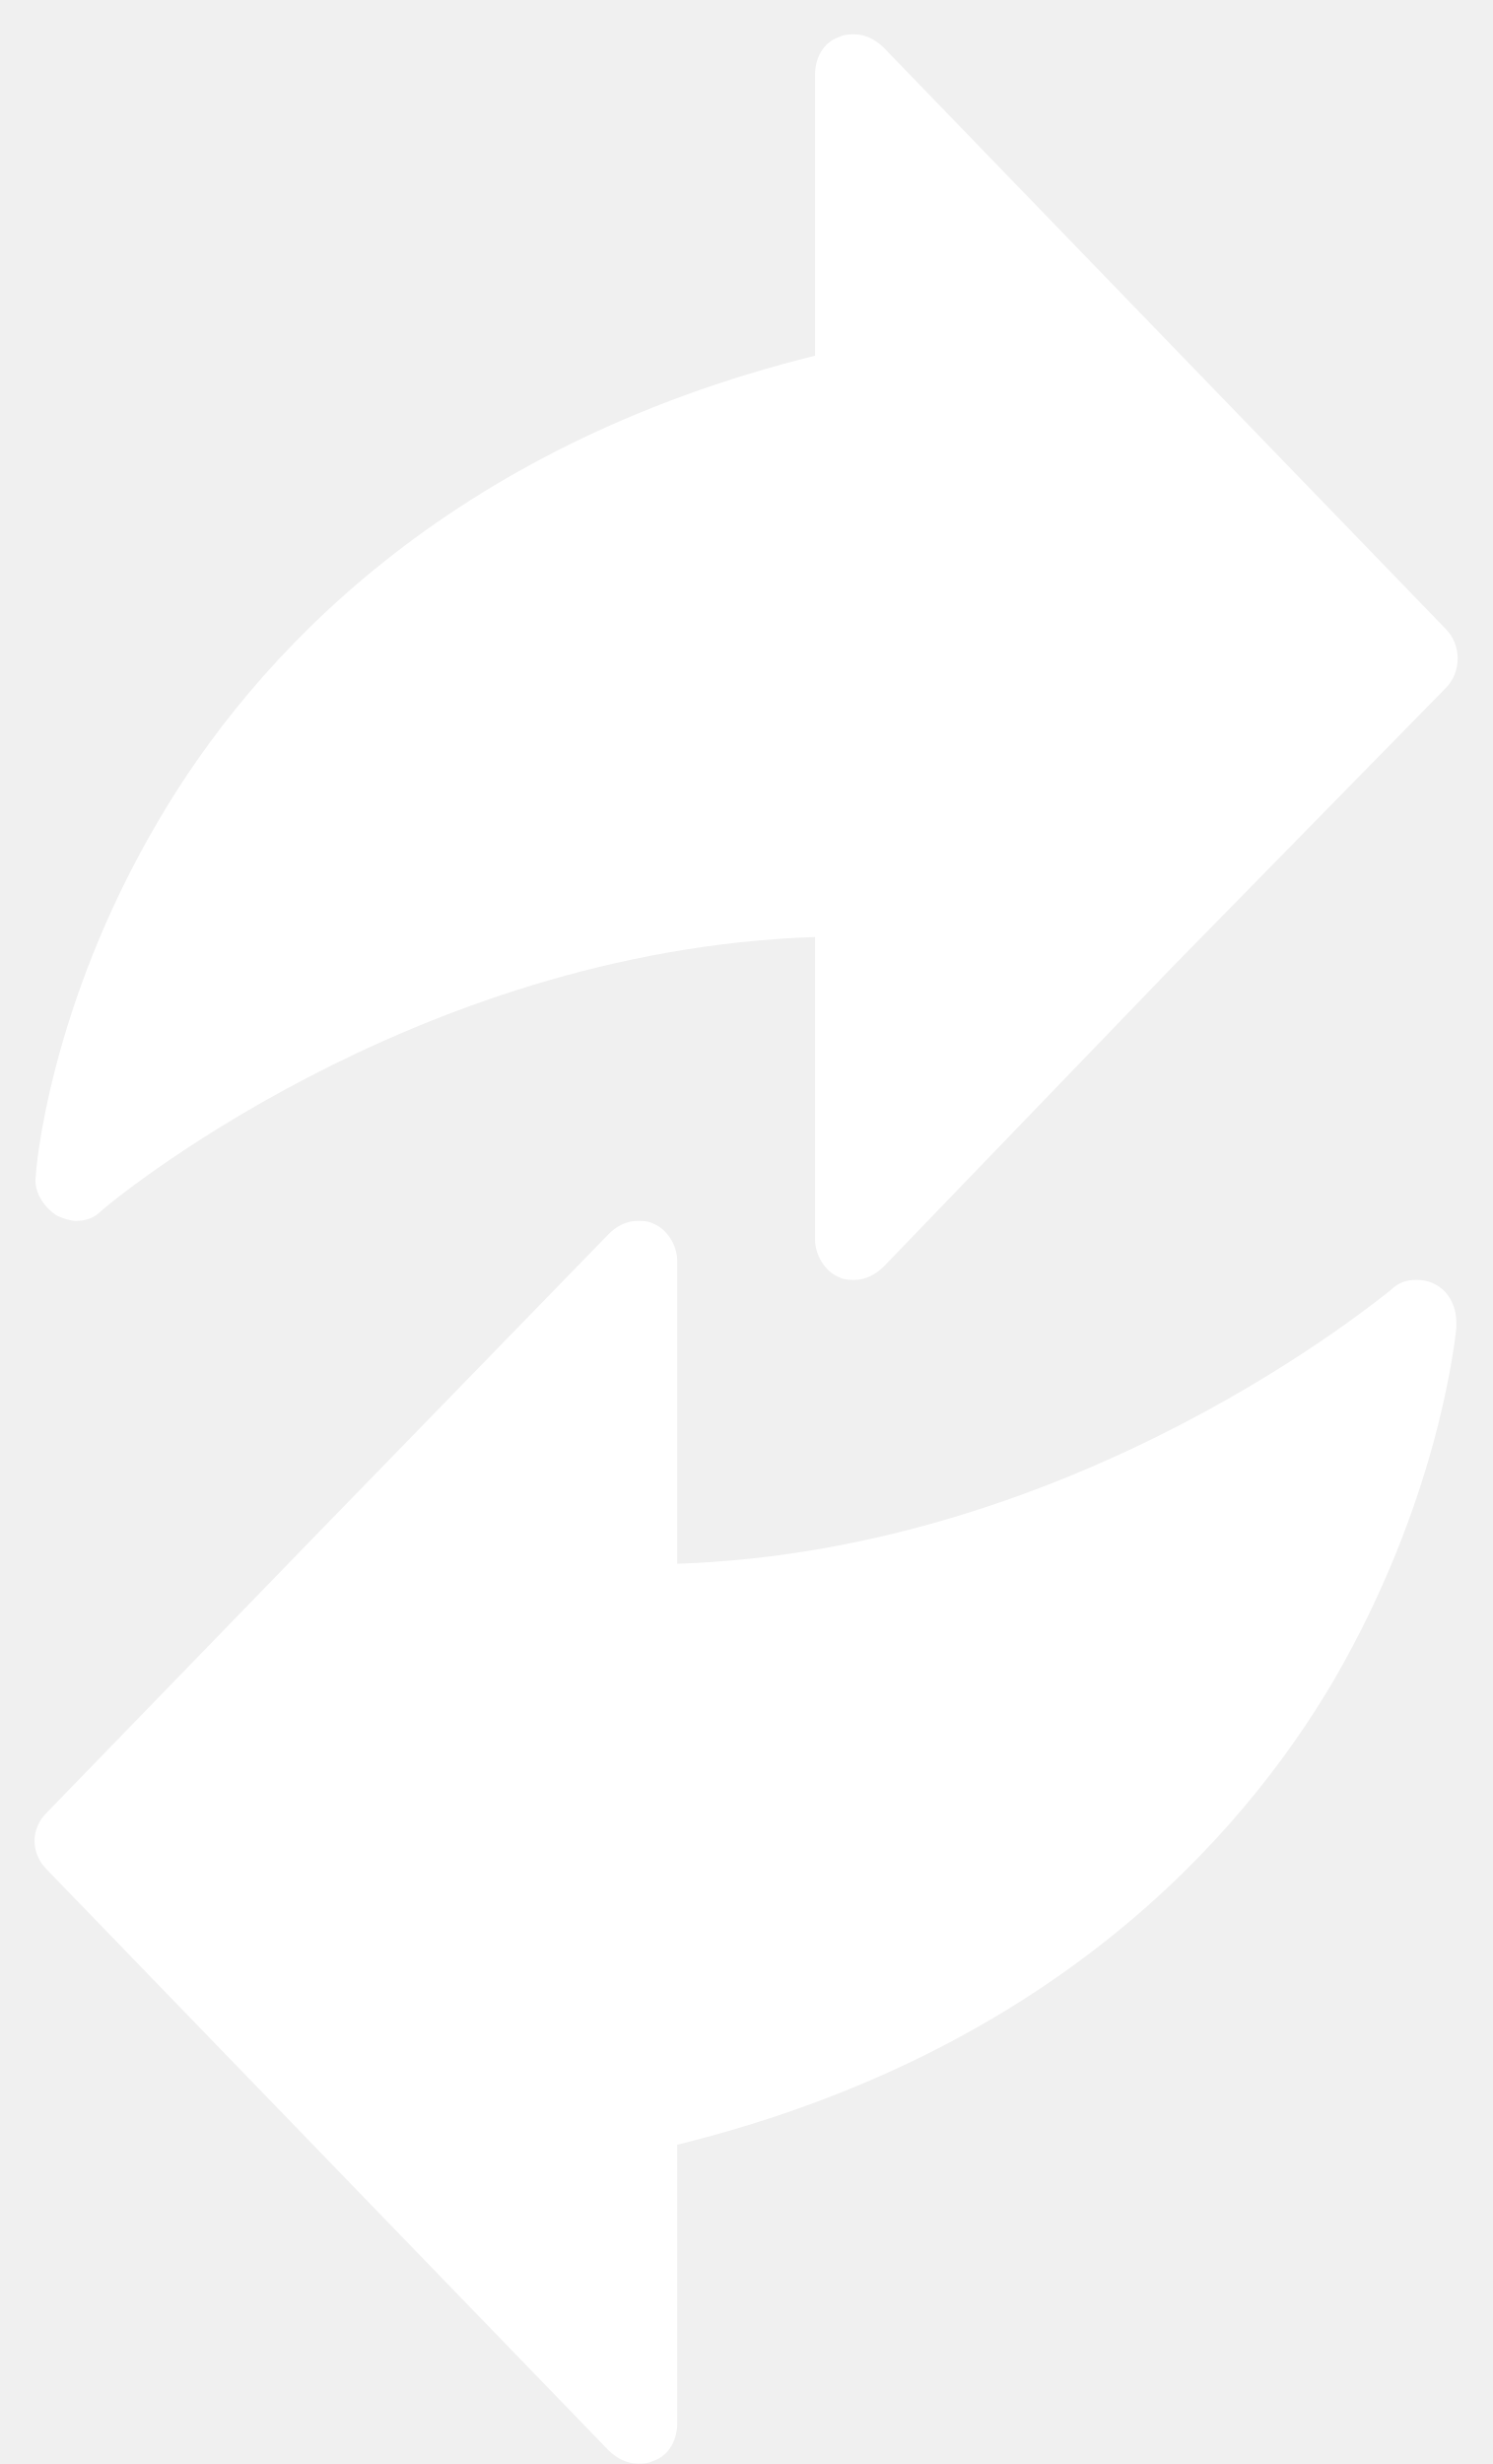
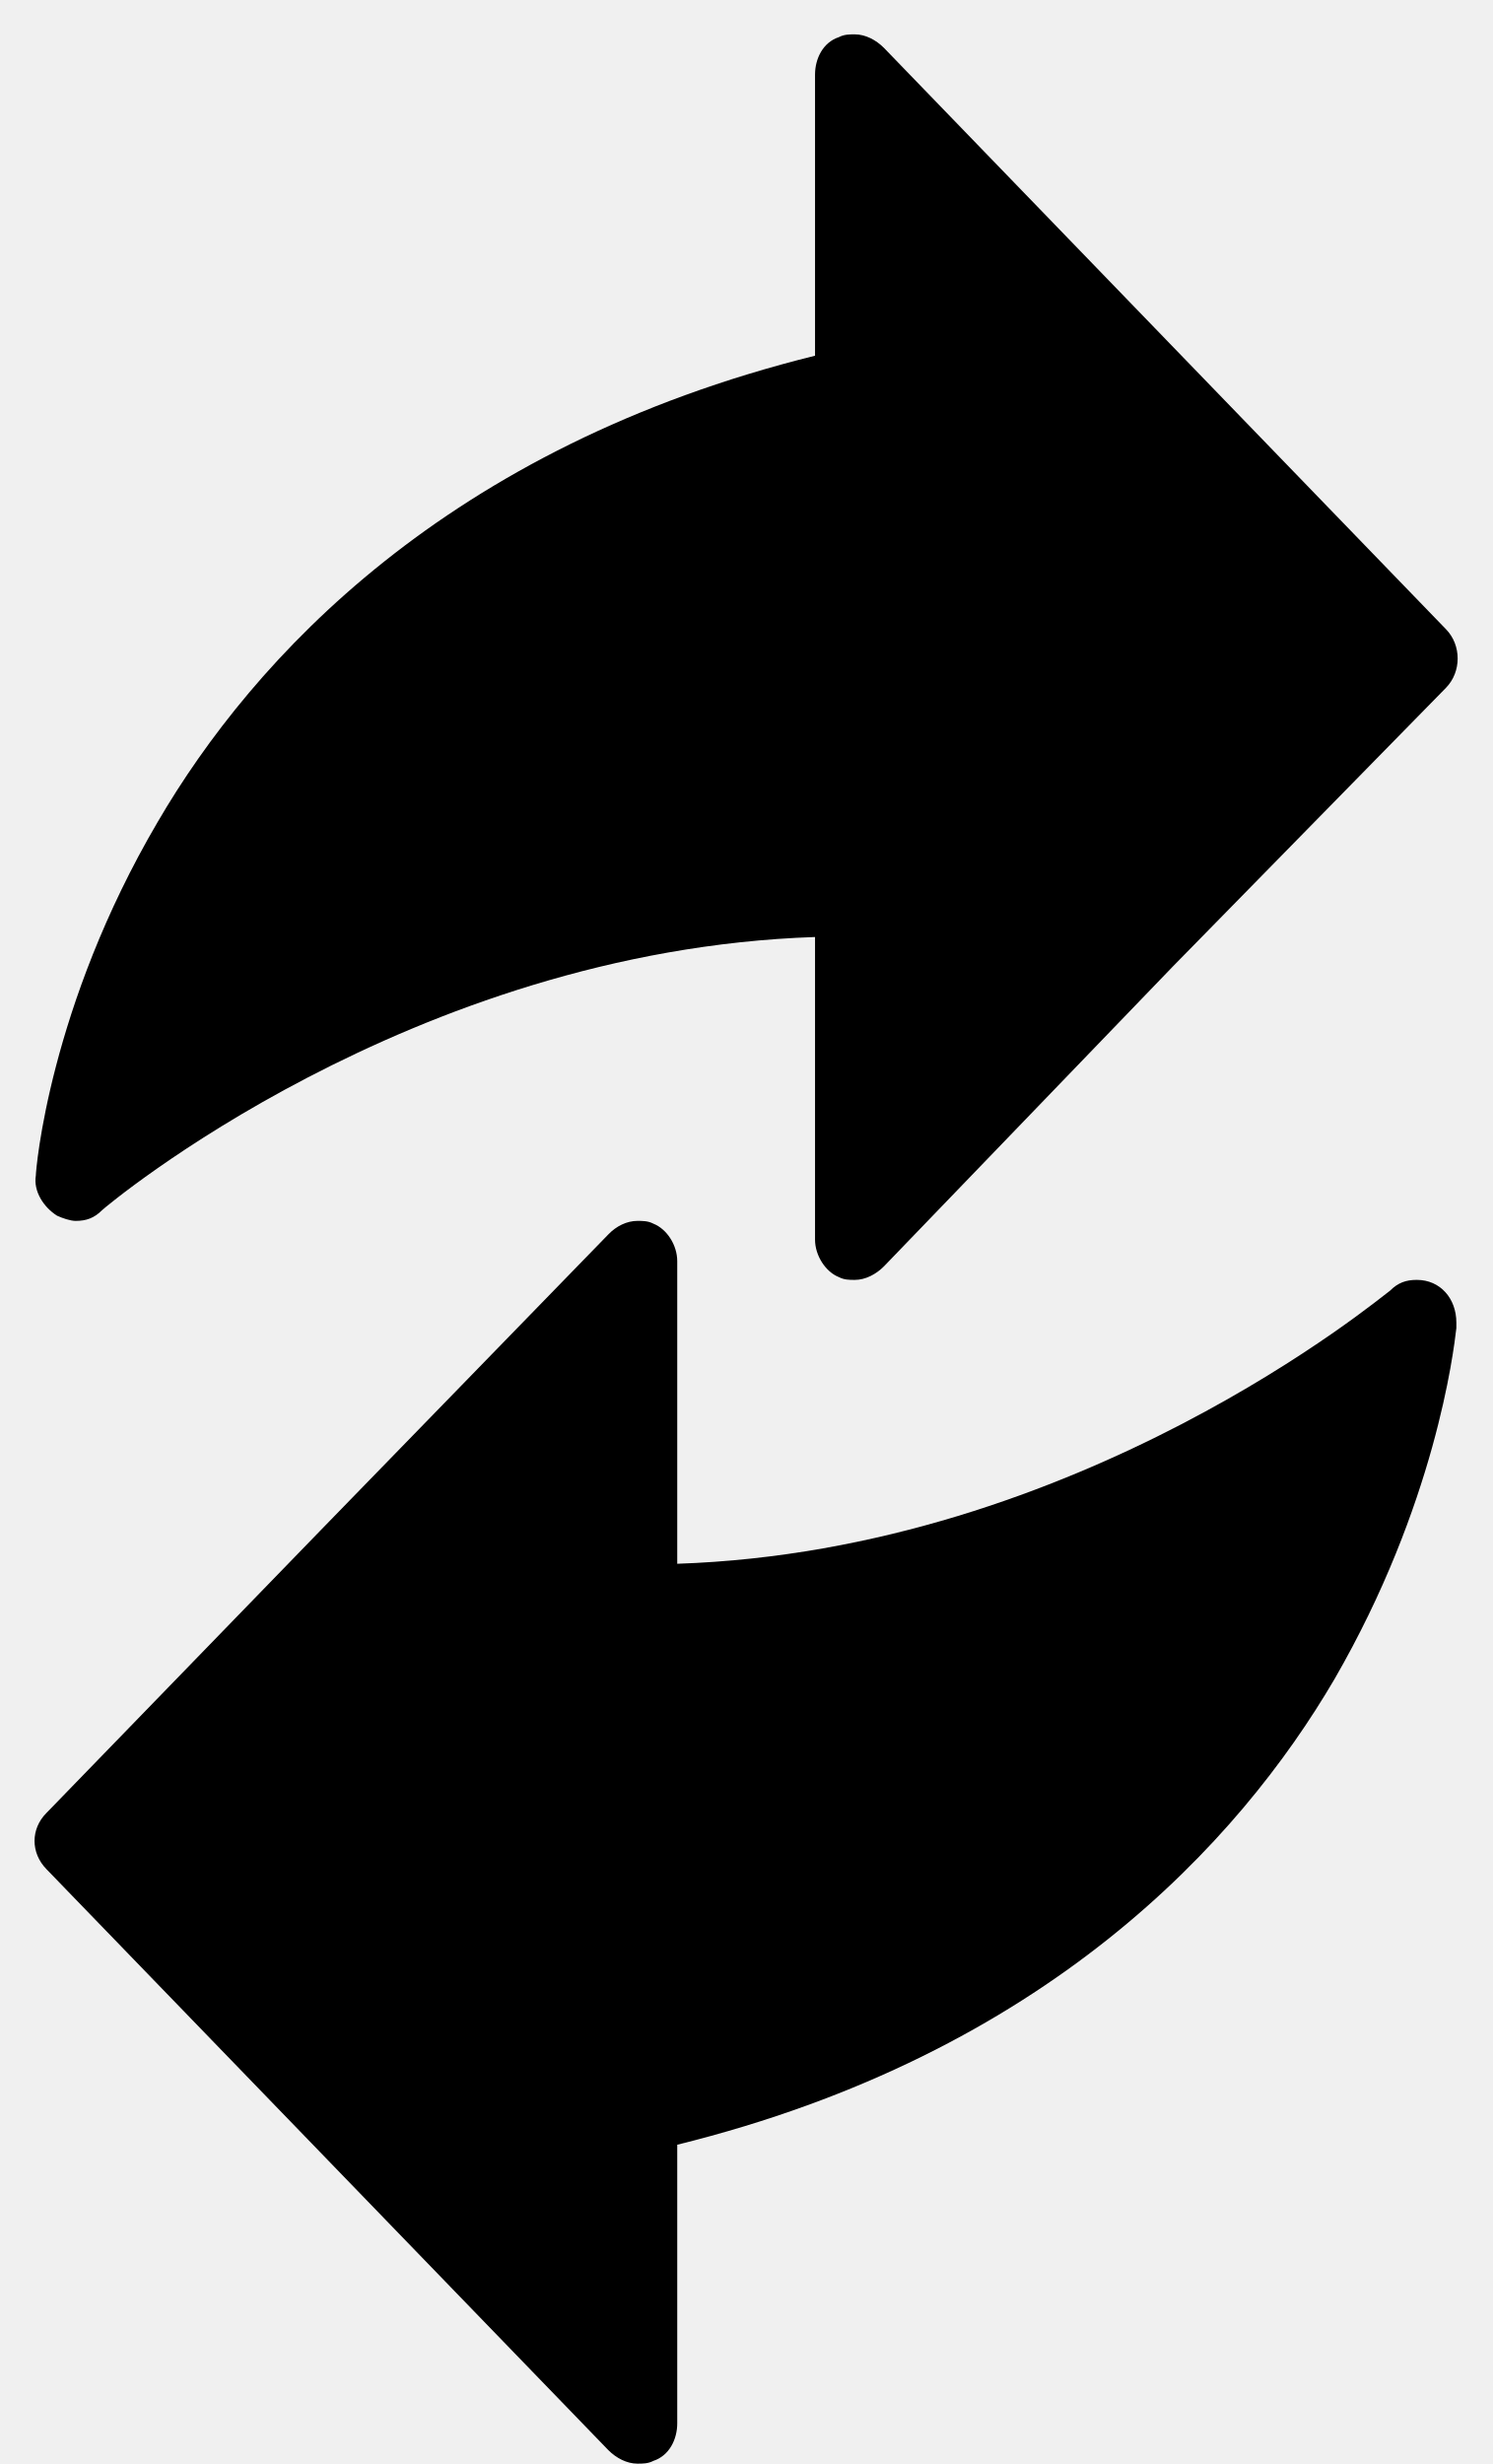
<svg xmlns="http://www.w3.org/2000/svg" id="SvgjsSvg1011" version="1.1" width="43" height="71" viewBox="0 0 43 71">
  <defs id="SvgjsDefs1012" />
-   <path id="SvgjsPath1013" d="M1006.67 1220.13L990.474 1203.38C990.245 1203.15 989.939 1202.99 989.634 1202.99C989.481 1202.99 989.328 1202.99 989.176 1203.07C988.717 1203.22 988.488 1203.69 988.488 1204.15L988.488 1212.25C977.872 1214.88 972.296 1220.97 969.547 1225.68C966.415 1231.01 966.033 1235.71 966.033 1235.87C965.957 1236.33 966.263 1236.79 966.644 1237.03C966.797 1237.1 967.026 1237.18 967.179 1237.18C967.485 1237.18 967.714 1237.1 967.943 1236.87C968.019 1236.79 976.802 1229.39 988.488 1229L988.488 1237.72C988.488 1238.18 988.794 1238.65 989.176 1238.8C989.328 1238.88 989.481 1238.88 989.634 1238.88C989.939 1238.88 990.245 1238.72 990.474 1238.49L998.799 1229.85L1006.67 1221.82C1007.12 1221.36 1007.12 1220.59 1006.67 1220.13ZM1005.83 1238.88C1005.52 1238.88 1005.29 1238.96 1005.06 1239.19C1004.83 1239.34 996.126 1246.67 984.517 1247.06L984.517 1238.34C984.517 1237.87 984.211 1237.41 983.829 1237.26C983.676 1237.18 983.524 1237.18 983.371 1237.18C983.065 1237.18 982.76 1237.33 982.531 1237.57L974.206 1246.13L966.339 1254.24C965.881 1254.7 965.881 1255.39 966.339 1255.86L982.531 1272.6C982.76 1272.83 983.065 1272.99 983.371 1272.99C983.524 1272.99 983.676 1272.99 983.829 1272.91C984.287 1272.76 984.517 1272.29 984.517 1271.83L984.517 1263.8C995.133 1261.18 1000.71 1255.08 1003.46 1250.38C1006.36 1245.36 1006.89 1240.96 1006.97 1240.27C1006.97 1240.19 1006.97 1240.11 1006.97 1240.11C1006.97 1239.42 1006.51 1238.88 1005.83 1238.88Z " fill="#ffffff" transform="matrix(1,0,0,1,-965,-1202)" />
+   <path id="SvgjsPath1013" d="M1006.67 1220.13L990.474 1203.38C990.245 1203.15 989.939 1202.99 989.634 1202.99C989.481 1202.99 989.328 1202.99 989.176 1203.07C988.717 1203.22 988.488 1203.69 988.488 1204.15L988.488 1212.25C977.872 1214.88 972.296 1220.97 969.547 1225.68C966.415 1231.01 966.033 1235.71 966.033 1235.87C965.957 1236.33 966.263 1236.79 966.644 1237.03C966.797 1237.1 967.026 1237.18 967.179 1237.18C967.485 1237.18 967.714 1237.1 967.943 1236.87C968.019 1236.79 976.802 1229.39 988.488 1229L988.488 1237.72C988.488 1238.18 988.794 1238.65 989.176 1238.8C989.328 1238.88 989.481 1238.88 989.634 1238.88C989.939 1238.88 990.245 1238.72 990.474 1238.49L998.799 1229.85L1006.67 1221.82C1007.12 1221.36 1007.12 1220.59 1006.67 1220.13ZM1005.83 1238.88C1005.52 1238.88 1005.29 1238.96 1005.06 1239.19C1004.83 1239.34 996.126 1246.67 984.517 1247.06L984.517 1238.34C984.517 1237.87 984.211 1237.41 983.829 1237.26C983.676 1237.18 983.524 1237.18 983.371 1237.18C983.065 1237.18 982.76 1237.33 982.531 1237.57L974.206 1246.13L966.339 1254.24C965.881 1254.7 965.881 1255.39 966.339 1255.86L982.531 1272.6C982.76 1272.83 983.065 1272.99 983.371 1272.99C983.524 1272.99 983.676 1272.99 983.829 1272.91C984.287 1272.76 984.517 1272.29 984.517 1271.83L984.517 1263.8C995.133 1261.18 1000.71 1255.08 1003.46 1250.38C1006.36 1245.36 1006.89 1240.96 1006.97 1240.27C1006.97 1240.19 1006.97 1240.11 1006.97 1240.11C1006.97 1239.42 1006.51 1238.88 1005.83 1238.88Z " transform="matrix(1,0,0,1,-965,-1202)" />
</svg>
